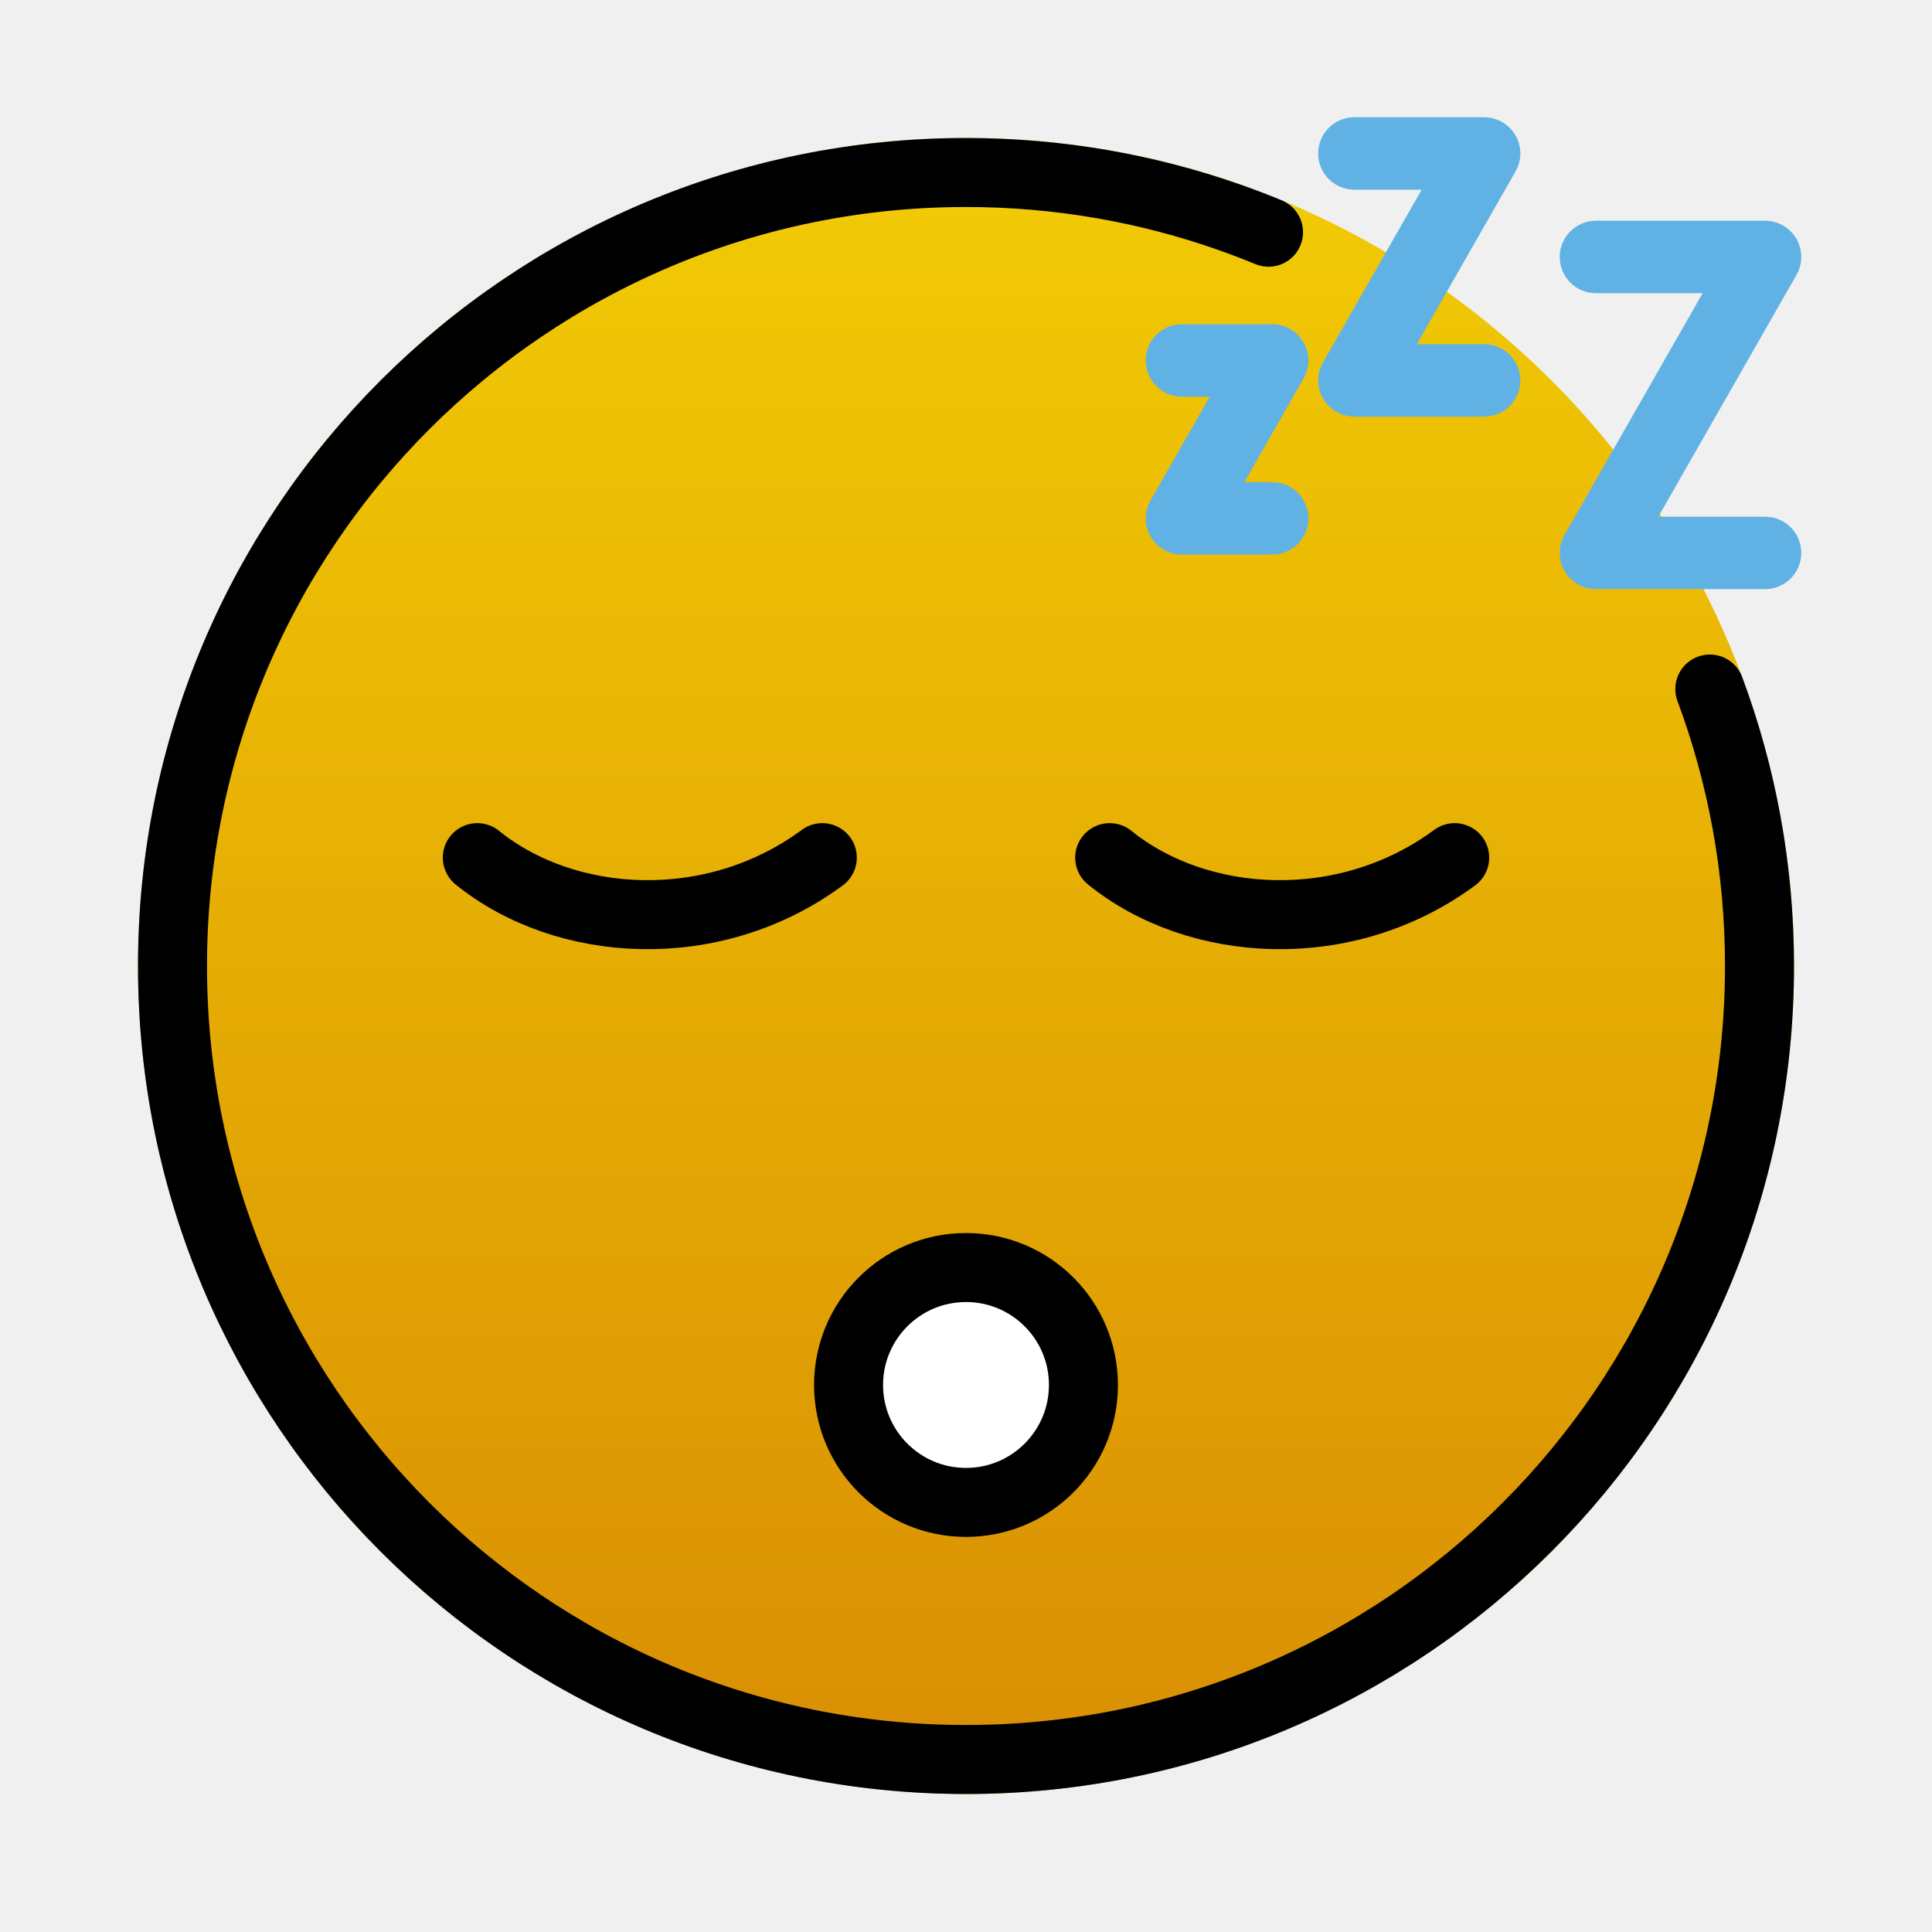
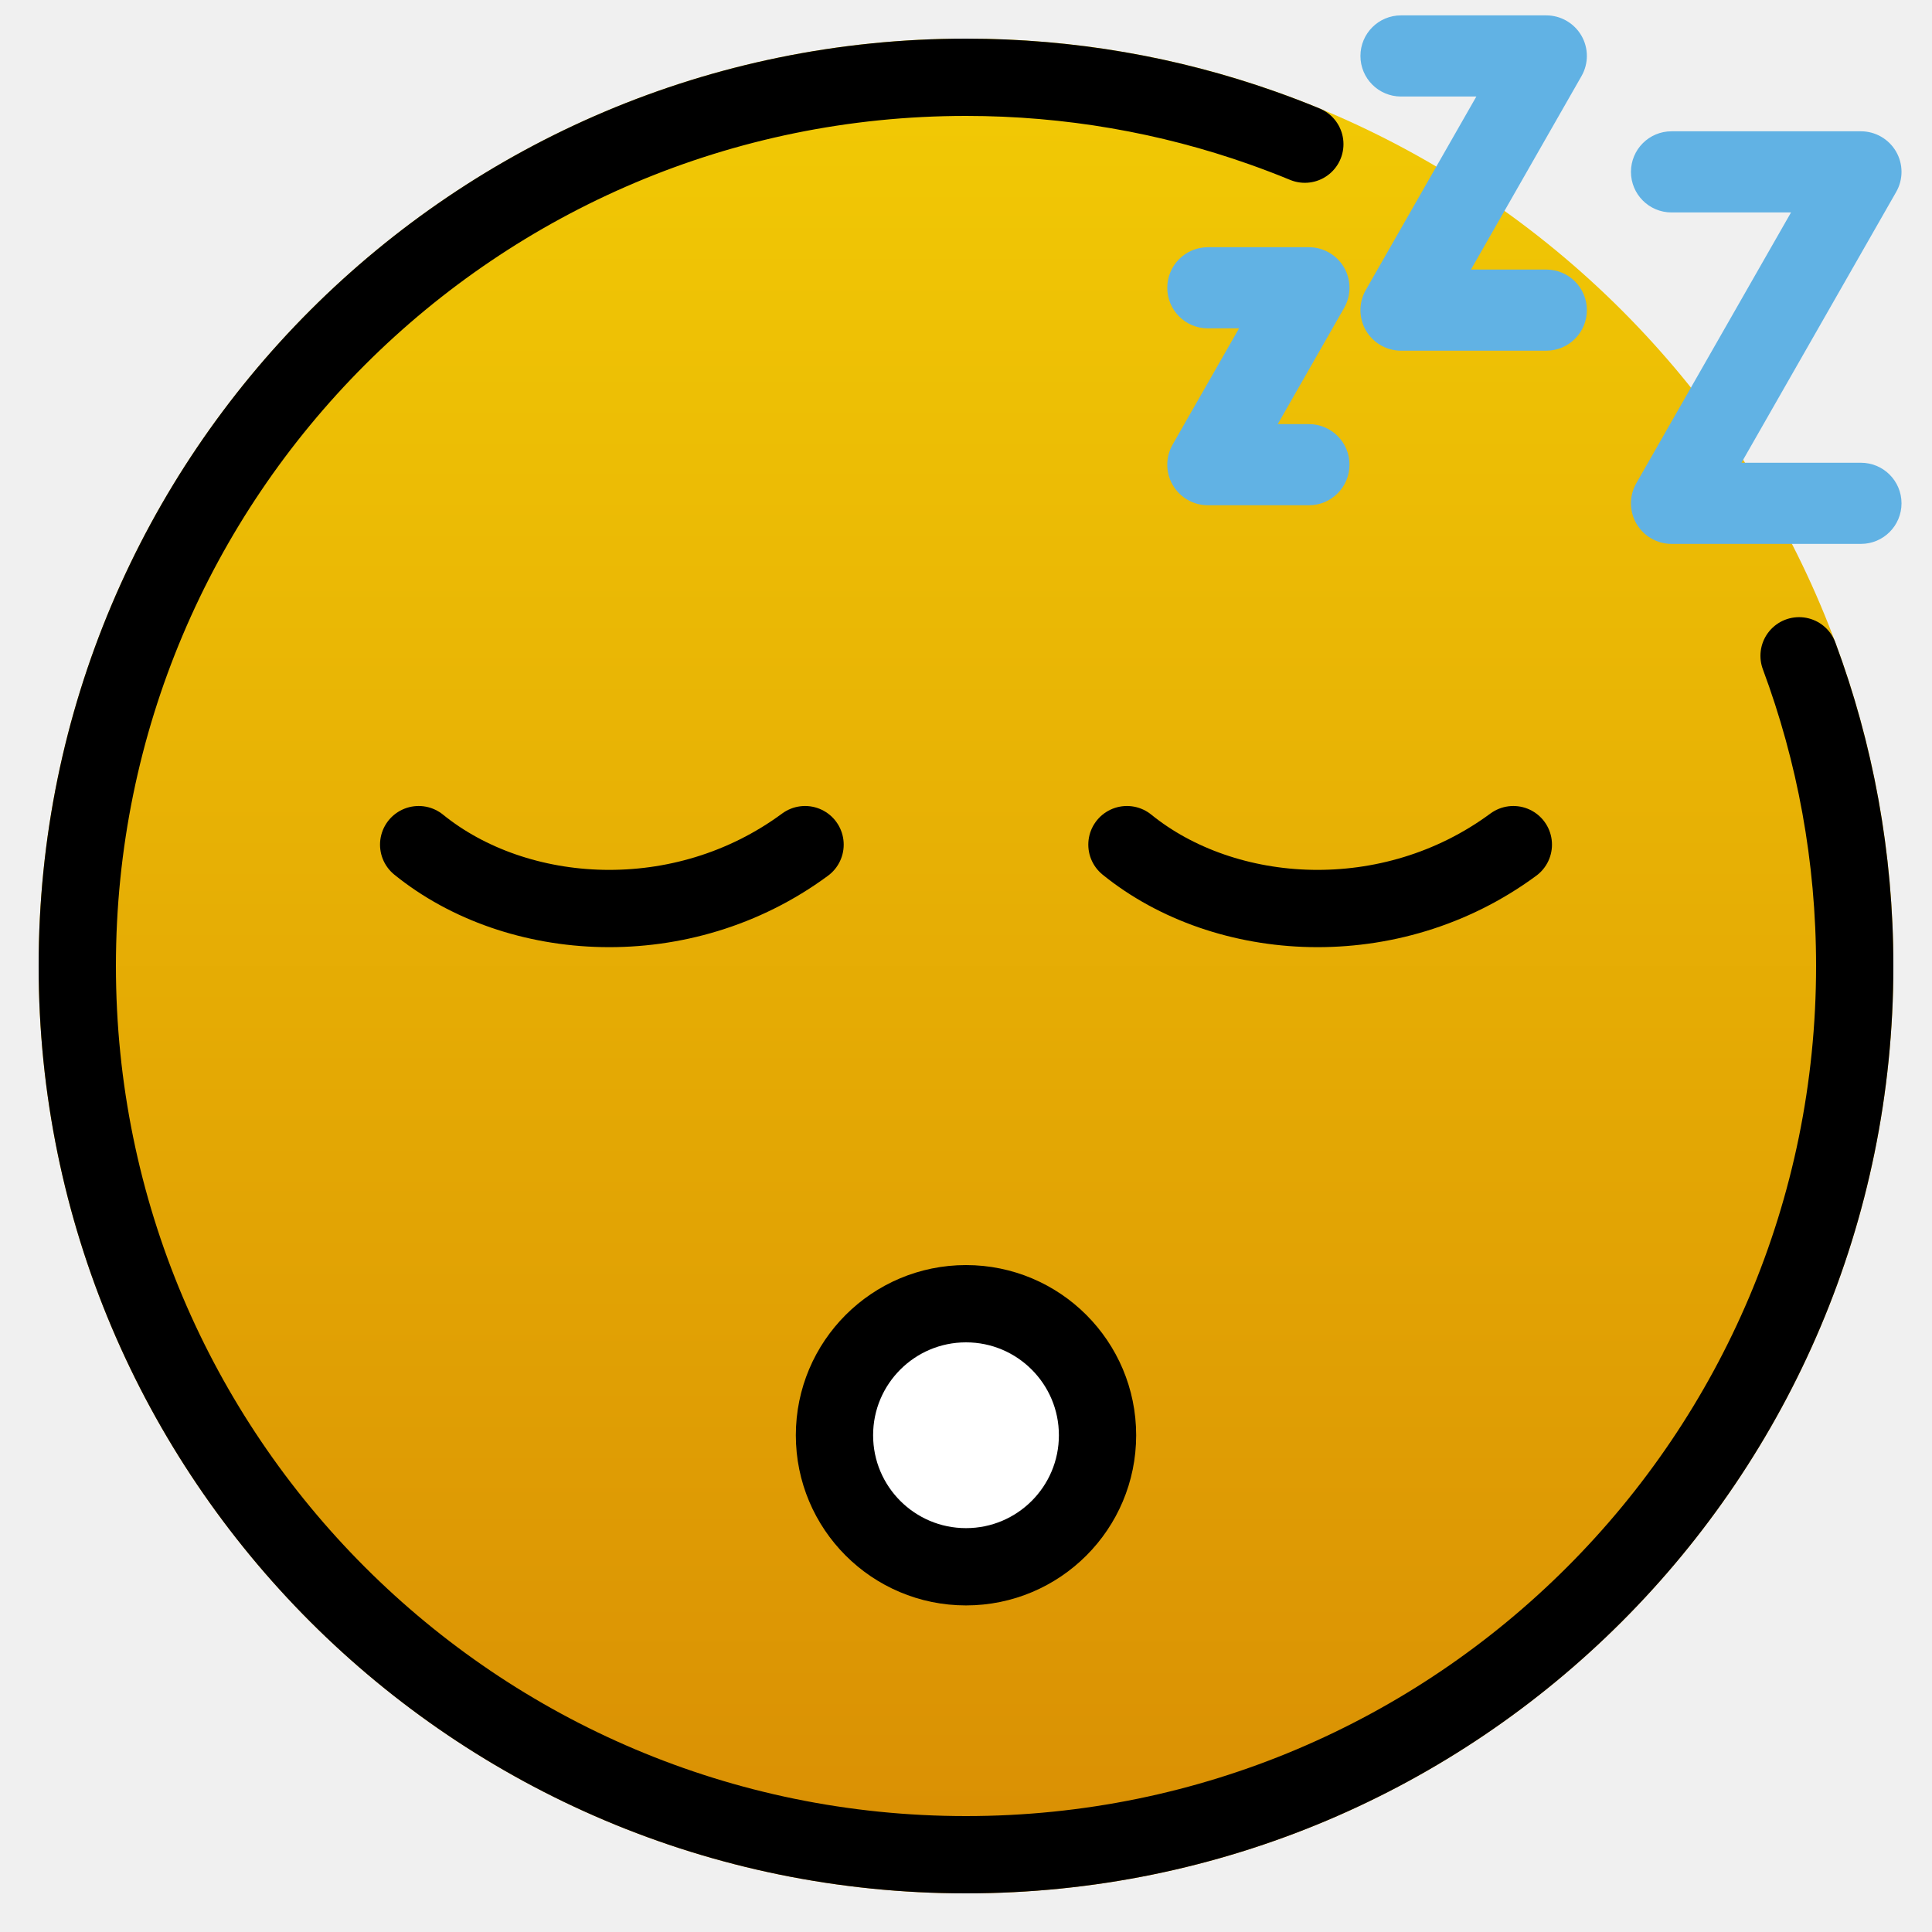
- <svg xmlns="http://www.w3.org/2000/svg" id="emoji" viewBox="8 8 56 56">
+ <svg xmlns="http://www.w3.org/2000/svg" id="emoji" viewBox="11 11 50 50">
  <defs>
    <linearGradient id="yellow-gradient" x1="0%" y1="0%" x2="0%" y2="100%">
      <stop style="stop-color:#F2CB05;stop-opacity:1;" offset="0%" />
      <stop style="stop-color:#D98E04;stop-opacity:1;" offset="100%" />
    </linearGradient>
  </defs>
  <g id="color">
    <circle cx="36" cy="36" r="24" fill="url(#yellow-gradient)" />
    <circle cx="36" cy="48.144" r="3.404" fill="#FFFFFF" />
  </g>
  <g id="hair" />
  <g id="skin" />
  <g id="skin-shadow" />
  <g id="line">
    <path fill="none" stroke="#000000" stroke-linecap="round" stroke-linejoin="round" stroke-miterlimit="10" stroke-width="2" d="M44.769,14.731c-0.368-0.152-0.741-0.294-1.118-0.427C41.258,13.459,38.683,13,36,13c-12.703,0-23,10.297-23,23 c0,12.702,10.297,23,23,23c12.702,0,23-10.298,23-23c0-2.824-0.509-5.528-1.44-8.028" />
    <circle cx="36" cy="48.144" r="3.404" fill="none" stroke="#000000" stroke-linecap="round" stroke-linejoin="round" stroke-miterlimit="10" stroke-width="2" />
    <path fill="none" stroke="#000000" stroke-linecap="round" stroke-linejoin="round" stroke-miterlimit="10" stroke-width="2" d="M50.165,32.859c-3.176,2.344-7.456,2.061-10,0" />
    <path fill="none" stroke="#000000" stroke-linecap="round" stroke-linejoin="round" stroke-miterlimit="10" stroke-width="2" d="M31.835,32.859c-3.176,2.344-7.456,2.061-10,0" />
    <path d="M44.875,24.026h-2.616c-0.356,0-0.685-0.19-0.865-0.498c-0.179-0.309-0.18-0.689-0.003-0.998l1.761-3.082 h-0.893c-0.553,0-1-0.448-1-1s0.447-1,1-1h2.616c0.356,0,0.685,0.19,0.865,0.498 c0.179,0.309,0.18,0.689,0.003,0.998l-1.761,3.082h0.893c0.553,0,1,0.448,1,1S45.428,24.026,44.875,24.026z" />
    <path d="M51.018,20.026h-3.76c-0.356,0-0.685-0.19-0.865-0.498c-0.179-0.309-0.18-0.689-0.003-0.998l2.904-5.082 h-2.036c-0.553,0-1-0.448-1-1s0.447-1,1-1h3.76c0.356,0,0.685,0.19,0.865,0.498 c0.179,0.309,0.18,0.689,0.003,0.998l-2.904,5.082h2.036c0.553,0,1,0.448,1,1S51.571,20.026,51.018,20.026z" />
    <path d="M59.161,25.026h-4.902c-0.356,0-0.685-0.19-0.865-0.498c-0.179-0.309-0.18-0.689-0.003-0.998l4.047-7.082 h-3.179c-0.553,0-1-0.448-1-1s0.447-1,1-1h4.902c0.356,0,0.685,0.19,0.865,0.498 c0.179,0.309,0.18,0.689,0.003,0.998l-4.047,7.082h3.179c0.553,0,1,0.448,1,1S59.714,25.026,59.161,25.026z" />
  </g>
  <g id="color-foreground">
    <path fill="#61B2E4" stroke="#61B2E4" stroke-miterlimit="10" stroke-width="0.1" d="M44.875,24.026h-2.616 c-0.356,0-0.685-0.19-0.865-0.498c-0.179-0.309-0.18-0.689-0.003-0.998l1.761-3.082h-0.893c-0.553,0-1-0.448-1-1 s0.447-1,1-1h2.616c0.356,0,0.685,0.19,0.865,0.498c0.179,0.309,0.18,0.689,0.003,0.998l-1.761,3.082h0.893 c0.553,0,1,0.448,1,1S45.428,24.026,44.875,24.026z" />
    <path fill="#61B2E4" stroke="#61B2E4" stroke-miterlimit="10" stroke-width="0.1" d="M51.018,20.026h-3.76 c-0.356,0-0.685-0.19-0.865-0.498c-0.179-0.309-0.18-0.689-0.003-0.998l2.904-5.082h-2.036c-0.553,0-1-0.448-1-1 s0.447-1,1-1h3.76c0.356,0,0.685,0.19,0.865,0.498c0.179,0.309,0.18,0.689,0.003,0.998l-2.904,5.082h2.036 c0.553,0,1,0.448,1,1S51.571,20.026,51.018,20.026z" />
    <path fill="#61B2E4" stroke="#61B2E4" stroke-miterlimit="10" stroke-width="0.1" d="M59.161,25.026h-4.902 c-0.356,0-0.685-0.19-0.865-0.498c-0.179-0.309-0.18-0.689-0.003-0.998l4.047-7.082h-3.179c-0.553,0-1-0.448-1-1 s0.447-1,1-1h4.902c0.356,0,0.685,0.19,0.865,0.498c0.179,0.309,0.18,0.689,0.003,0.998l-4.047,7.082h3.179 c0.553,0,1,0.448,1,1S59.714,25.026,59.161,25.026z" />
  </g>
</svg>
